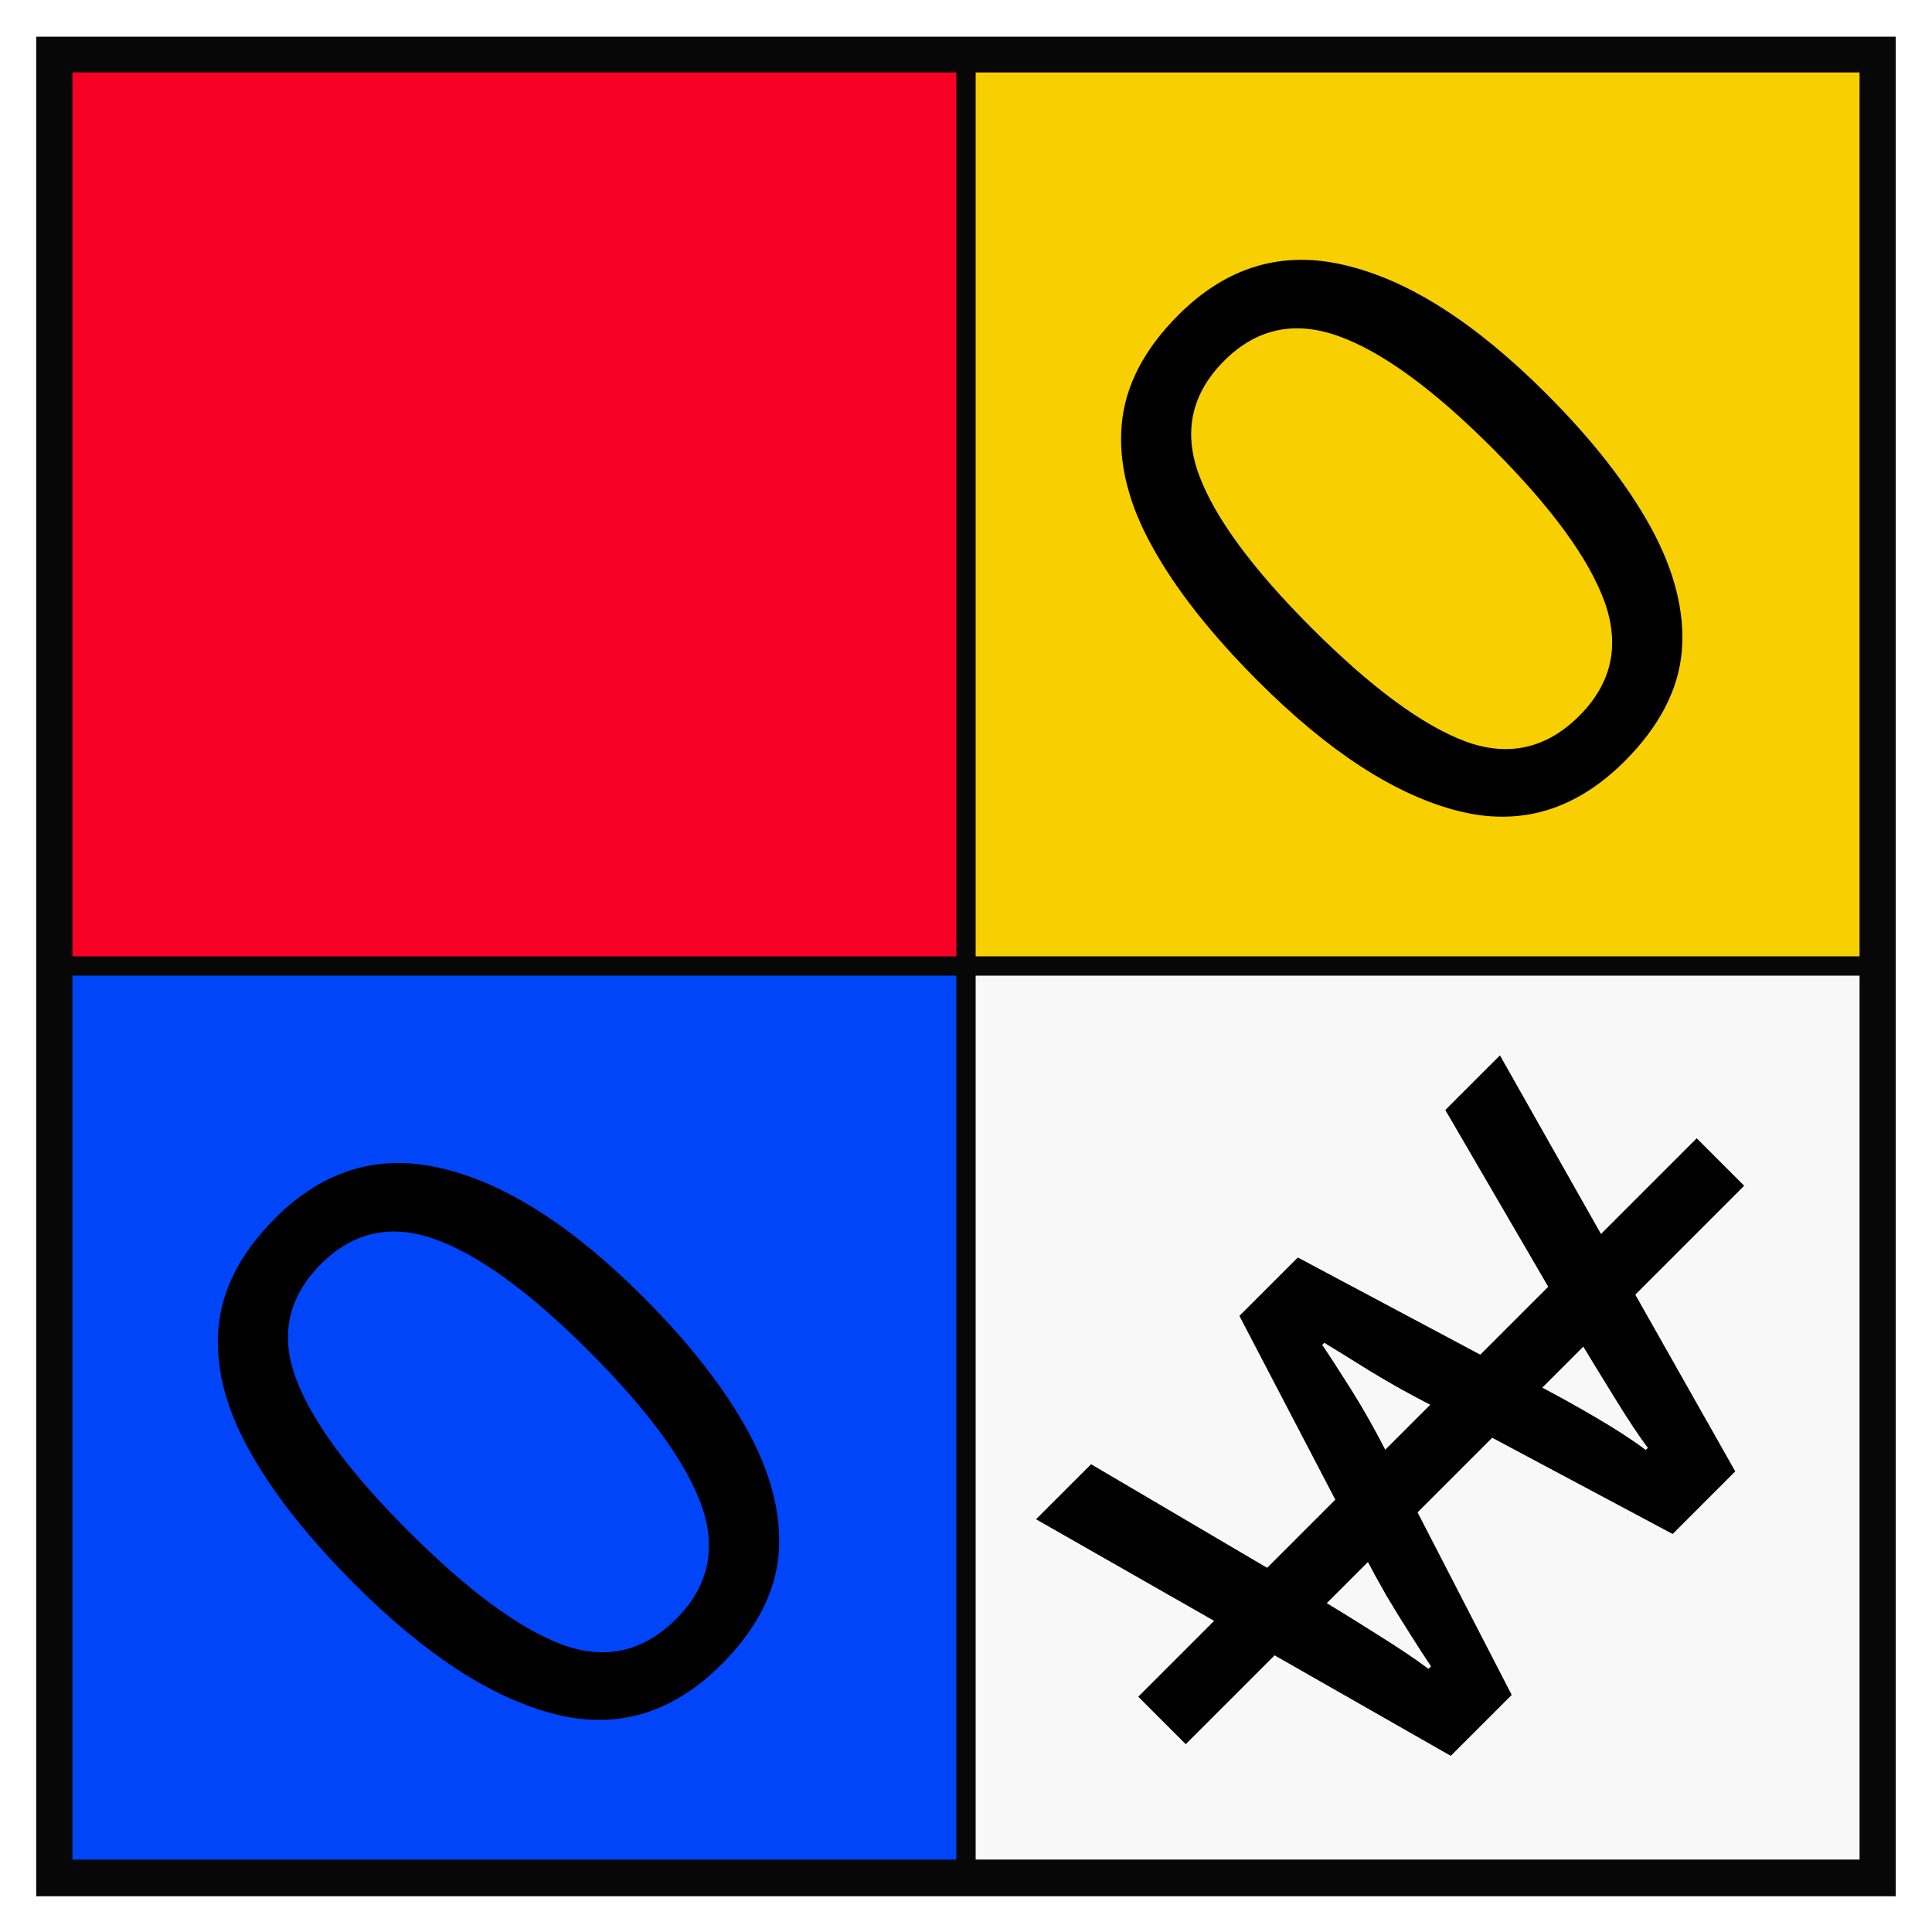
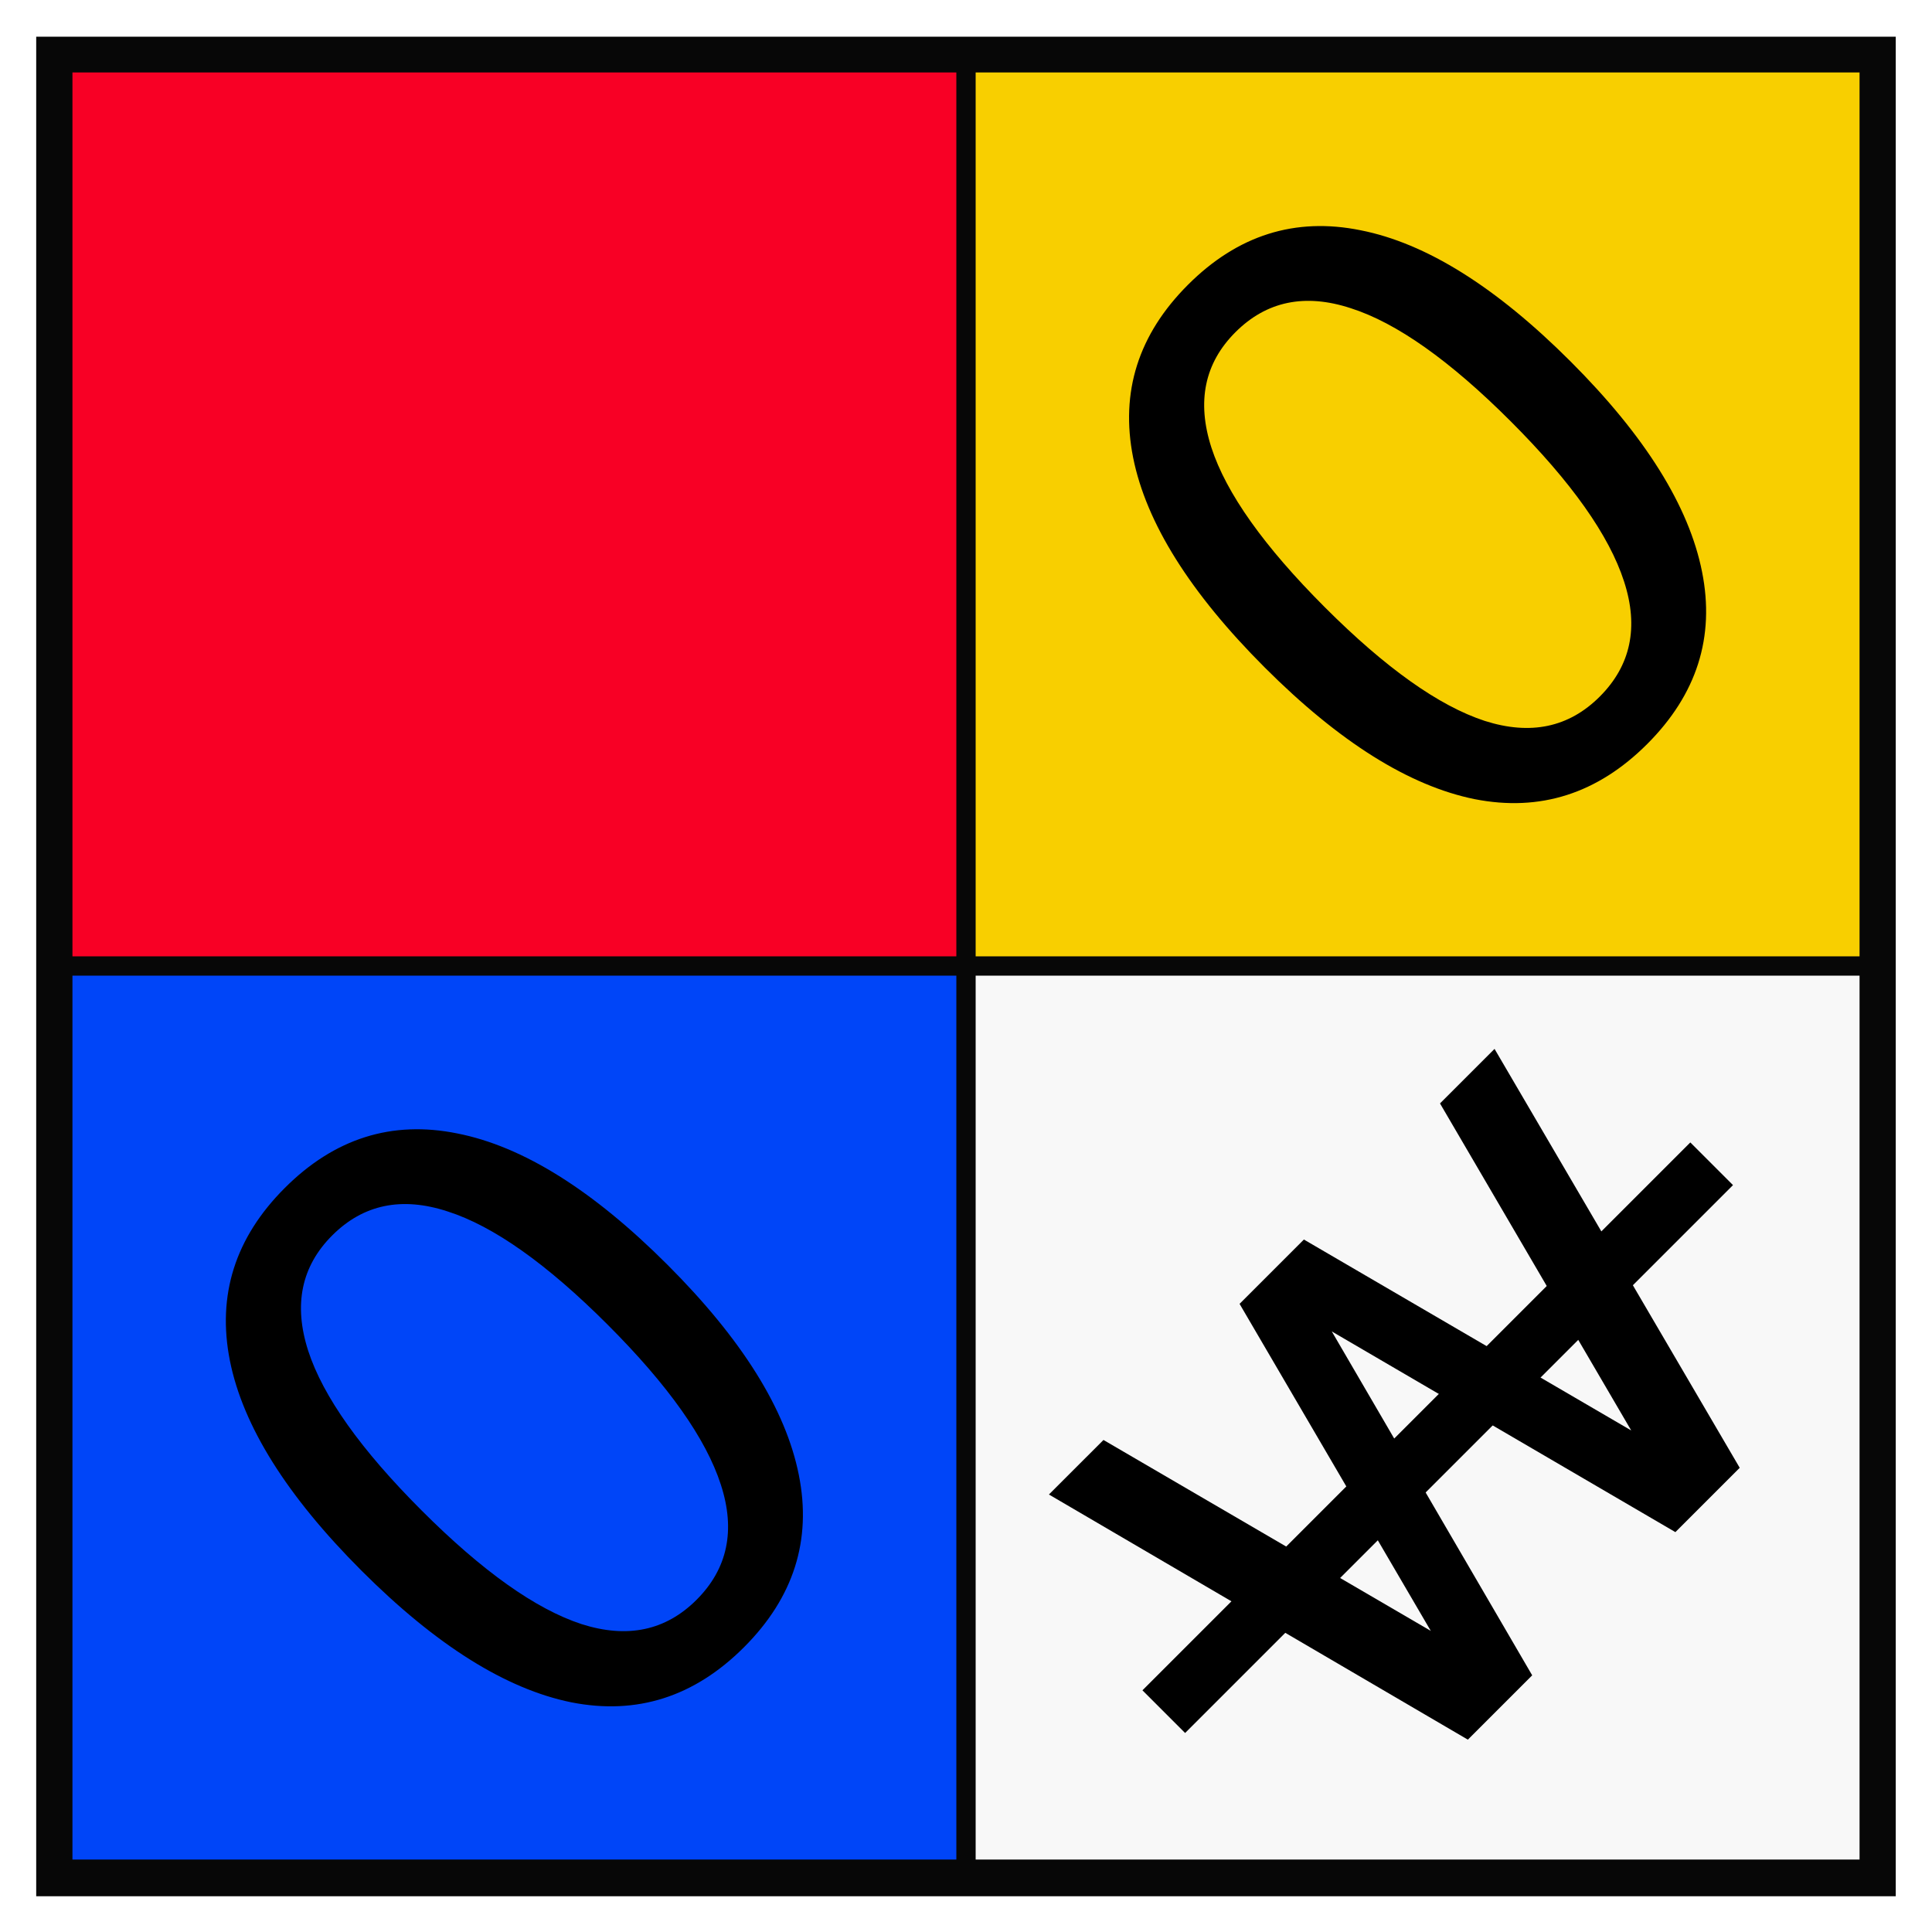
<svg xmlns="http://www.w3.org/2000/svg" width="2in" height="2in" viewBox="0 0 50.8 50.8" version="1.1" id="svg8">
  <defs id="defs2" />
  <g id="layer1" transform="translate(0,-246.2)">
    <text xml:space="preserve" style="font-style:normal;font-weight:normal;font-size:204.245px;line-height:1.25;font-family:sans-serif;letter-spacing:0px;word-spacing:0px;fill:#000000;fill-opacity:1;stroke:none;stroke-width:1.532" x="3.865" y="275.885" id="text3944">
      <tspan id="tspan3942" x="3.865" y="456.595" style="font-style:italic;font-variant:normal;font-weight:normal;font-stretch:normal;font-size:294.113px;font-family:'BPG Elite GPL&amp;GNU';-inkscape-font-specification:'BPG Elite GPL&amp;GNU Italic';stroke-width:1.532" />
    </text>
    <rect y="246.2" x="0" height="50.8" width="50.8" id="rect4761" style="opacity:0.97;fill:#ffffff;fill-opacity:1;stroke:none;stroke-width:0.112;stroke-linecap:round;stroke-linejoin:round;stroke-miterlimit:4;stroke-dasharray:none;stroke-opacity:1" />
    <rect style="opacity:0.97;fill:#000000;fill-opacity:1;stroke:none;stroke-width:0.108;stroke-linecap:round;stroke-linejoin:round;stroke-miterlimit:4;stroke-dasharray:none;stroke-opacity:1" id="rect3946" width="48.895" height="48.895" x="0.952" y="247.165" />
    <rect style="opacity:0.97;fill:#0047ff;fill-opacity:1;stroke:none;stroke-width:0.16;stroke-linecap:round;stroke-linejoin:round;stroke-miterlimit:4;stroke-dasharray:none;stroke-opacity:1" id="rect4753" width="23.241" height="23.241" x="1.905" y="271.854" />
    <rect y="271.854" x="25.654" height="23.241" width="23.241" id="rect4755" style="opacity:0.97;fill:#ffffff;fill-opacity:1;stroke:none;stroke-width:0.16;stroke-linecap:round;stroke-linejoin:round;stroke-miterlimit:4;stroke-dasharray:none;stroke-opacity:1" />
    <rect y="248.105" x="1.905" height="23.241" width="23.241" id="rect4757" style="opacity:0.97;fill:#ff0026;fill-opacity:1;stroke:none;stroke-width:0.16;stroke-linecap:round;stroke-linejoin:round;stroke-miterlimit:4;stroke-dasharray:none;stroke-opacity:1" />
    <rect style="opacity:0.97;fill:#ffd500;fill-opacity:1;stroke:none;stroke-width:0.16;stroke-linecap:round;stroke-linejoin:round;stroke-miterlimit:4;stroke-dasharray:none;stroke-opacity:1" id="rect4759" width="23.241" height="23.241" x="25.654" y="248.105" />
-     <text xml:space="preserve" style="font-style:normal;font-weight:normal;font-size:35.278px;line-height:1.25;font-family:sans-serif;letter-spacing:0px;word-spacing:0px;fill:#000000;fill-opacity:1;stroke:none;stroke-width:0.265" x="-198.06" y="218.229" id="text4765" transform="rotate(-45)">
-       <tspan id="tspan4763" x="-198.06" y="218.229" style="font-size:22.578px;stroke-width:0.265">0</tspan>
-     </text>
-     <text xml:space="preserve" style="font-style:normal;font-weight:normal;font-size:35.278px;line-height:1.25;font-family:sans-serif;letter-spacing:0px;word-spacing:0px;fill:#000000;fill-opacity:1;stroke:none;stroke-width:0.265" x="-164.473" y="218.229" id="text4769" transform="rotate(-45)">
-       <tspan id="tspan4767" x="-164.473" y="218.229" style="font-size:22.578px;stroke-width:0.265">0</tspan>
-     </text>
-     <g id="g4793" transform="translate(0.5291744,0.5291773)">
-       <text transform="rotate(-45)" id="text4773" y="232.977" x="-183.323" style="font-style:normal;font-weight:normal;font-size:35.278px;line-height:1.25;font-family:sans-serif;letter-spacing:0px;word-spacing:0px;fill:#000000;fill-opacity:1;stroke:none;stroke-width:0.265" xml:space="preserve">
-         <tspan style="font-size:22.578px;stroke-width:0.265" y="232.977" x="-183.323" id="tspan4771">w</tspan>
-       </text>
-       <text transform="rotate(-45)" id="text4777" y="232.988" x="-185.379" style="font-style:normal;font-weight:normal;font-size:35.278px;line-height:1.25;font-family:sans-serif;letter-spacing:0px;word-spacing:0px;fill:#000000;fill-opacity:1;stroke:none;stroke-width:0.265" xml:space="preserve">
-         <tspan style="font-size:22.578px;stroke-width:0.265" y="232.988" x="-185.379" id="tspan4775">—</tspan>
-       </text>
+     <g aria-label="0" transform="rotate(-45)" style="font-style:normal;font-weight:normal;font-size:35.278px;line-height:1.25;font-family:sans-serif;letter-spacing:0px;word-spacing:0px;fill:#000000;fill-opacity:1;stroke:none;stroke-width:0.265" id="text4765">
+       <path d="m -190.883,203.236 q -1.72,0 -2.591,1.698 -0.86,1.687 -0.86,5.082 0,3.384 0.86,5.082 0.871,1.687 2.591,1.687 1.731,0 2.591,-1.687 0.871,-1.698 0.871,-5.082 0,-3.395 -0.871,-5.082 -0.86,-1.698 -2.591,-1.698 z m 0,-1.764 q 2.767,0 4.222,2.194 1.466,2.183 1.466,6.35 0,4.156 -1.466,6.35 -1.455,2.183 -4.222,2.183 -2.767,0 -4.233,-2.183 -1.455,-2.194 -1.455,-6.35 0,-4.167 1.455,-6.35 1.466,-2.194 4.233,-2.194 z" style="font-size:22.578px;stroke-width:0.265" id="path4814" />
+     </g>
+     <g aria-label="0" transform="rotate(-45)" style="font-style:normal;font-weight:normal;font-size:35.278px;line-height:1.25;font-family:sans-serif;letter-spacing:0px;word-spacing:0px;fill:#000000;fill-opacity:1;stroke:none;stroke-width:0.265" id="text4769">
+       <path d="m -157.297,203.236 q -1.72,0 -2.591,1.698 -0.86,1.687 -0.86,5.082 0,3.384 0.86,5.082 0.871,1.687 2.591,1.687 1.731,0 2.591,-1.687 0.871,-1.698 0.871,-5.082 0,-3.395 -0.871,-5.082 -0.86,-1.698 -2.591,-1.698 z m 0,-1.764 q 2.767,0 4.222,2.194 1.466,2.183 1.466,6.35 0,4.156 -1.466,6.35 -1.455,2.183 -4.222,2.183 -2.767,0 -4.233,-2.183 -1.455,-2.194 -1.455,-6.35 0,-4.167 1.455,-6.35 1.466,-2.194 4.233,-2.194 z" style="font-size:22.578px;stroke-width:0.265" id="path4817" />
+     </g>
+     <g aria-label="w" transform="rotate(-45)" style="font-style:normal;font-weight:normal;font-size:35.278px;line-height:1.25;font-family:sans-serif;letter-spacing:0px;word-spacing:0px;fill:#000000;fill-opacity:1;stroke:none;stroke-width:0.265" id="text4773">
+       <path d="m -182.374,221.379 h 2.028 l 2.536,9.635 2.525,-9.635 h 2.392 l 2.536,9.635 2.525,-9.635 h 2.028 l -3.23,12.347 h -2.392 l -2.657,-10.12 -2.668,10.12 h -2.392 z" style="font-size:22.578px;stroke-width:0.265" id="path4827" />
+     </g>
+     <g aria-label="—" transform="rotate(-45)" style="font-style:normal;font-weight:normal;font-size:35.278px;line-height:1.25;font-family:sans-serif;letter-spacing:0px;word-spacing:0px;fill:#000000;fill-opacity:1;stroke:none;stroke-width:0.265" id="text4777">
+       <path d="m -184.276,226.758 h 20.373 v 1.587 h -20.373 z" style="font-size:22.578px;stroke-width:0.265" id="path4824" />
    </g>
  </g>
</svg>
